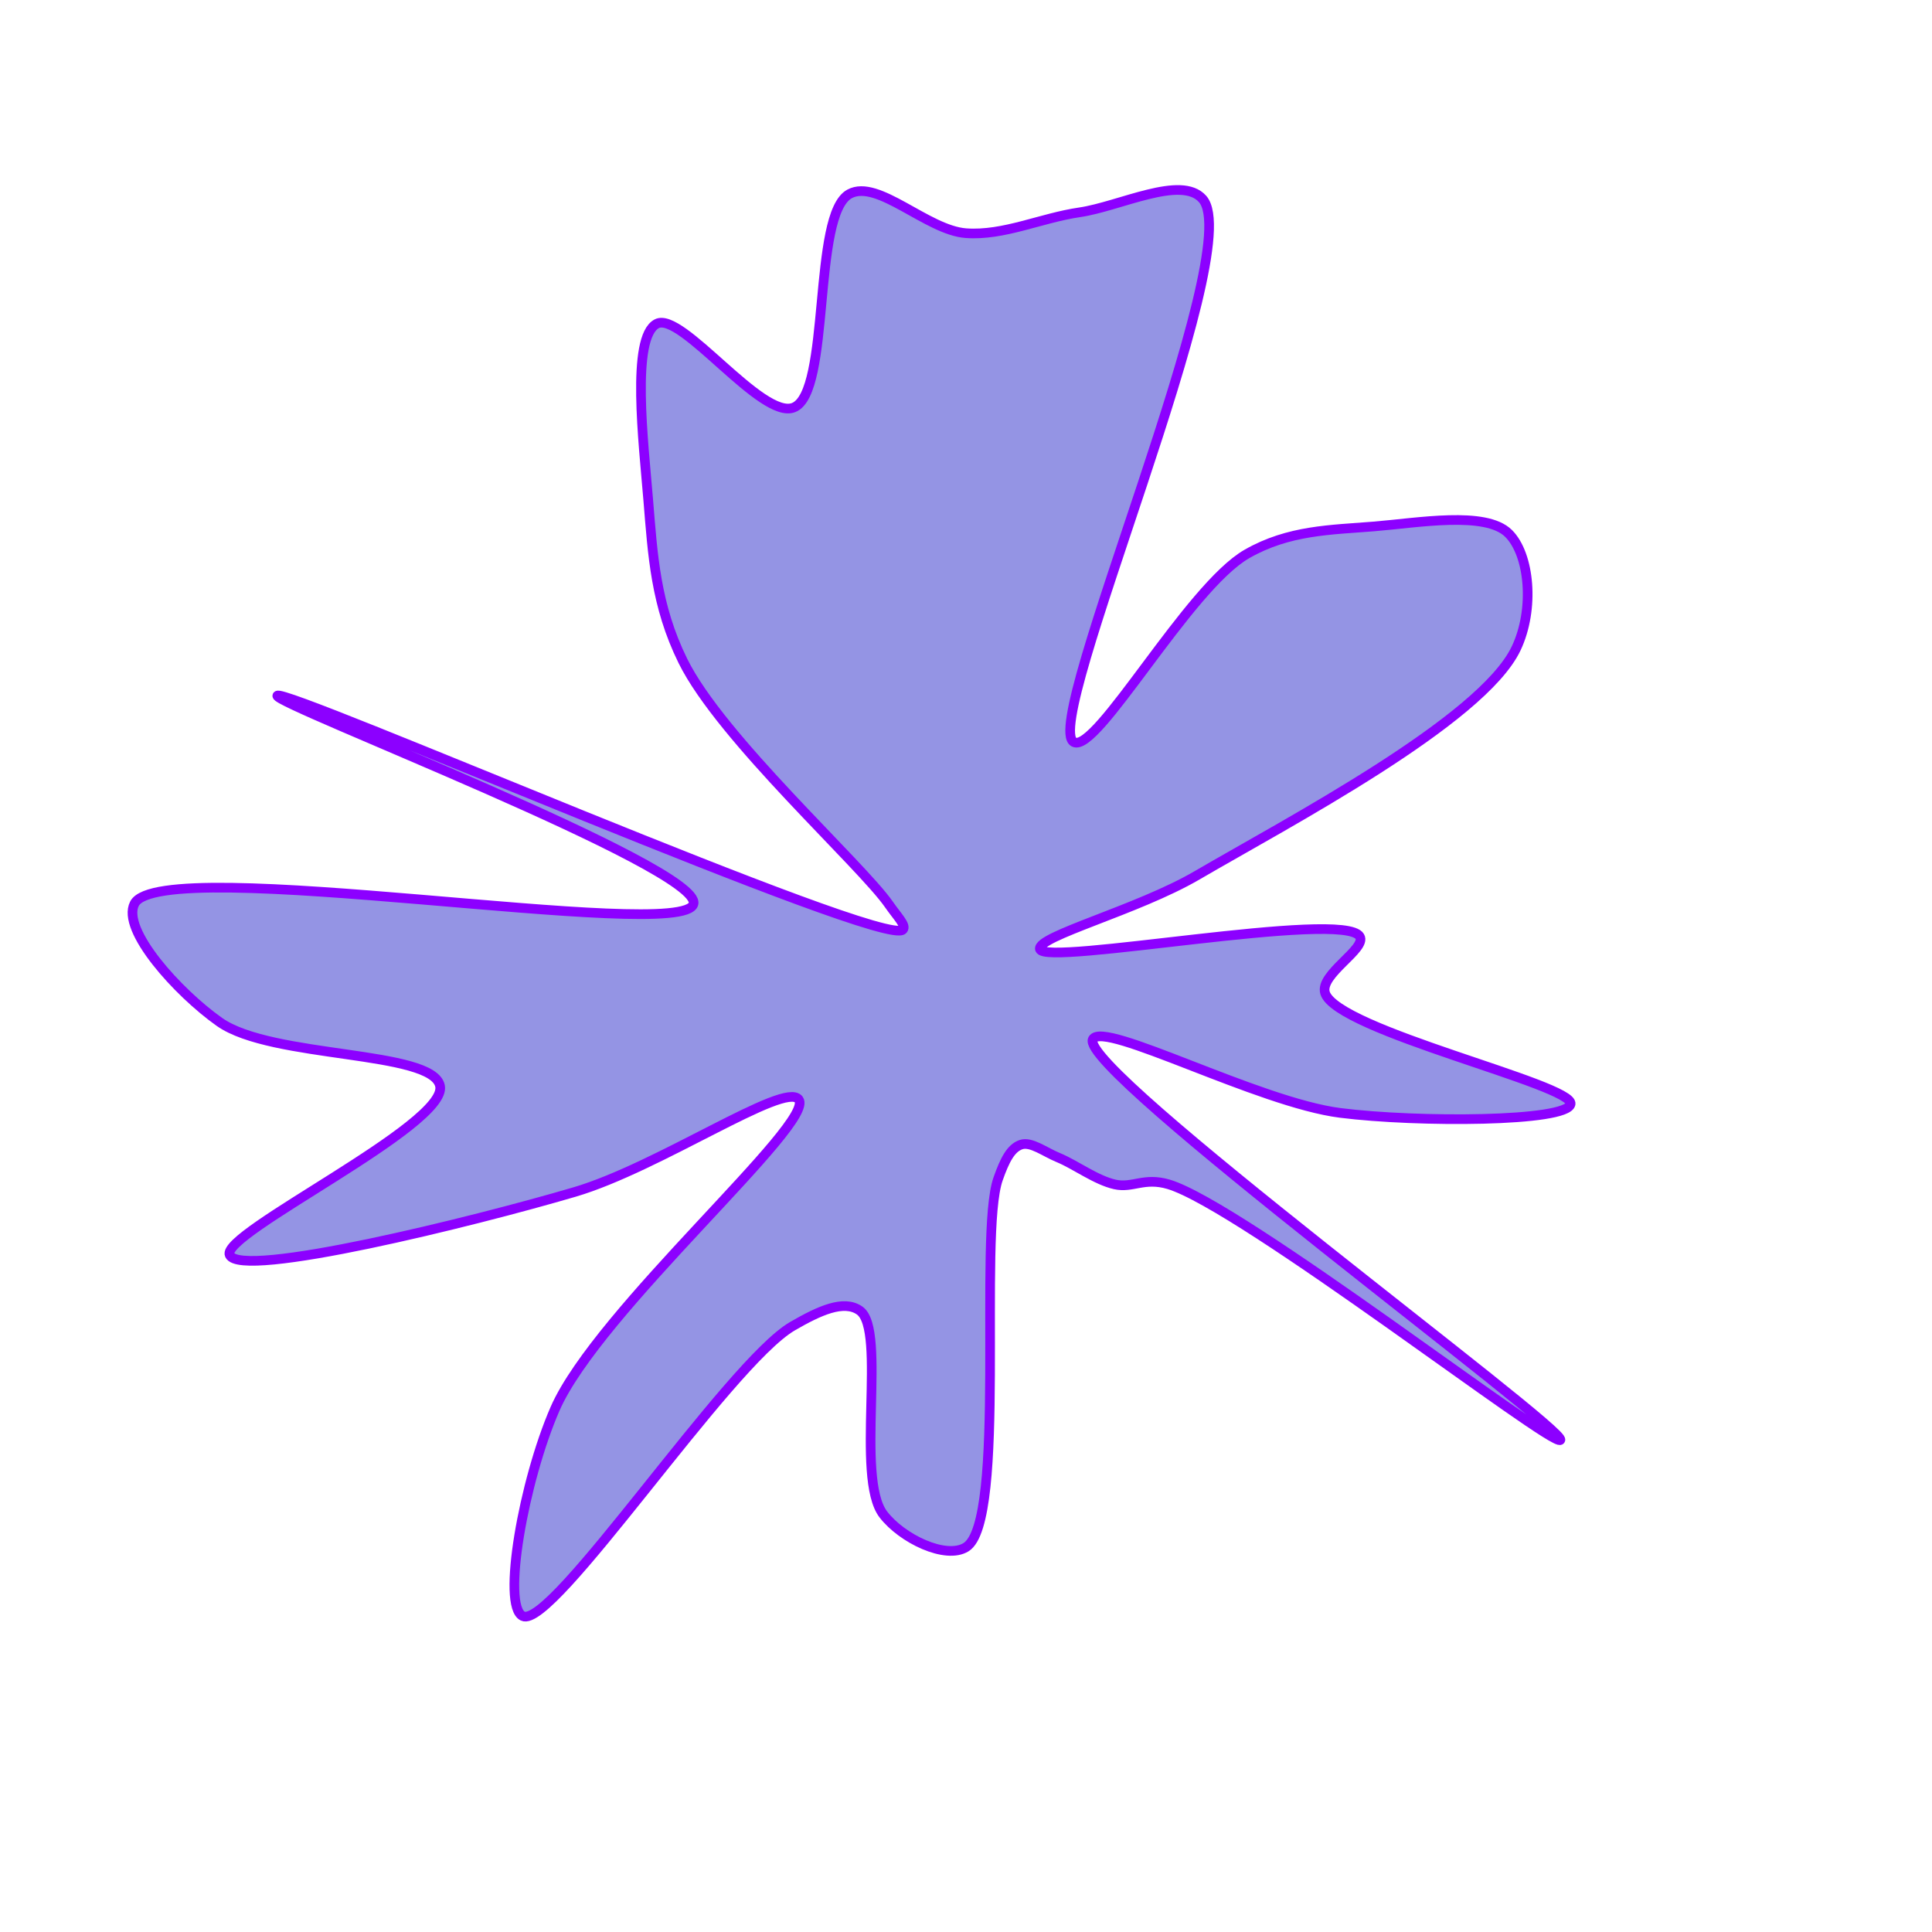
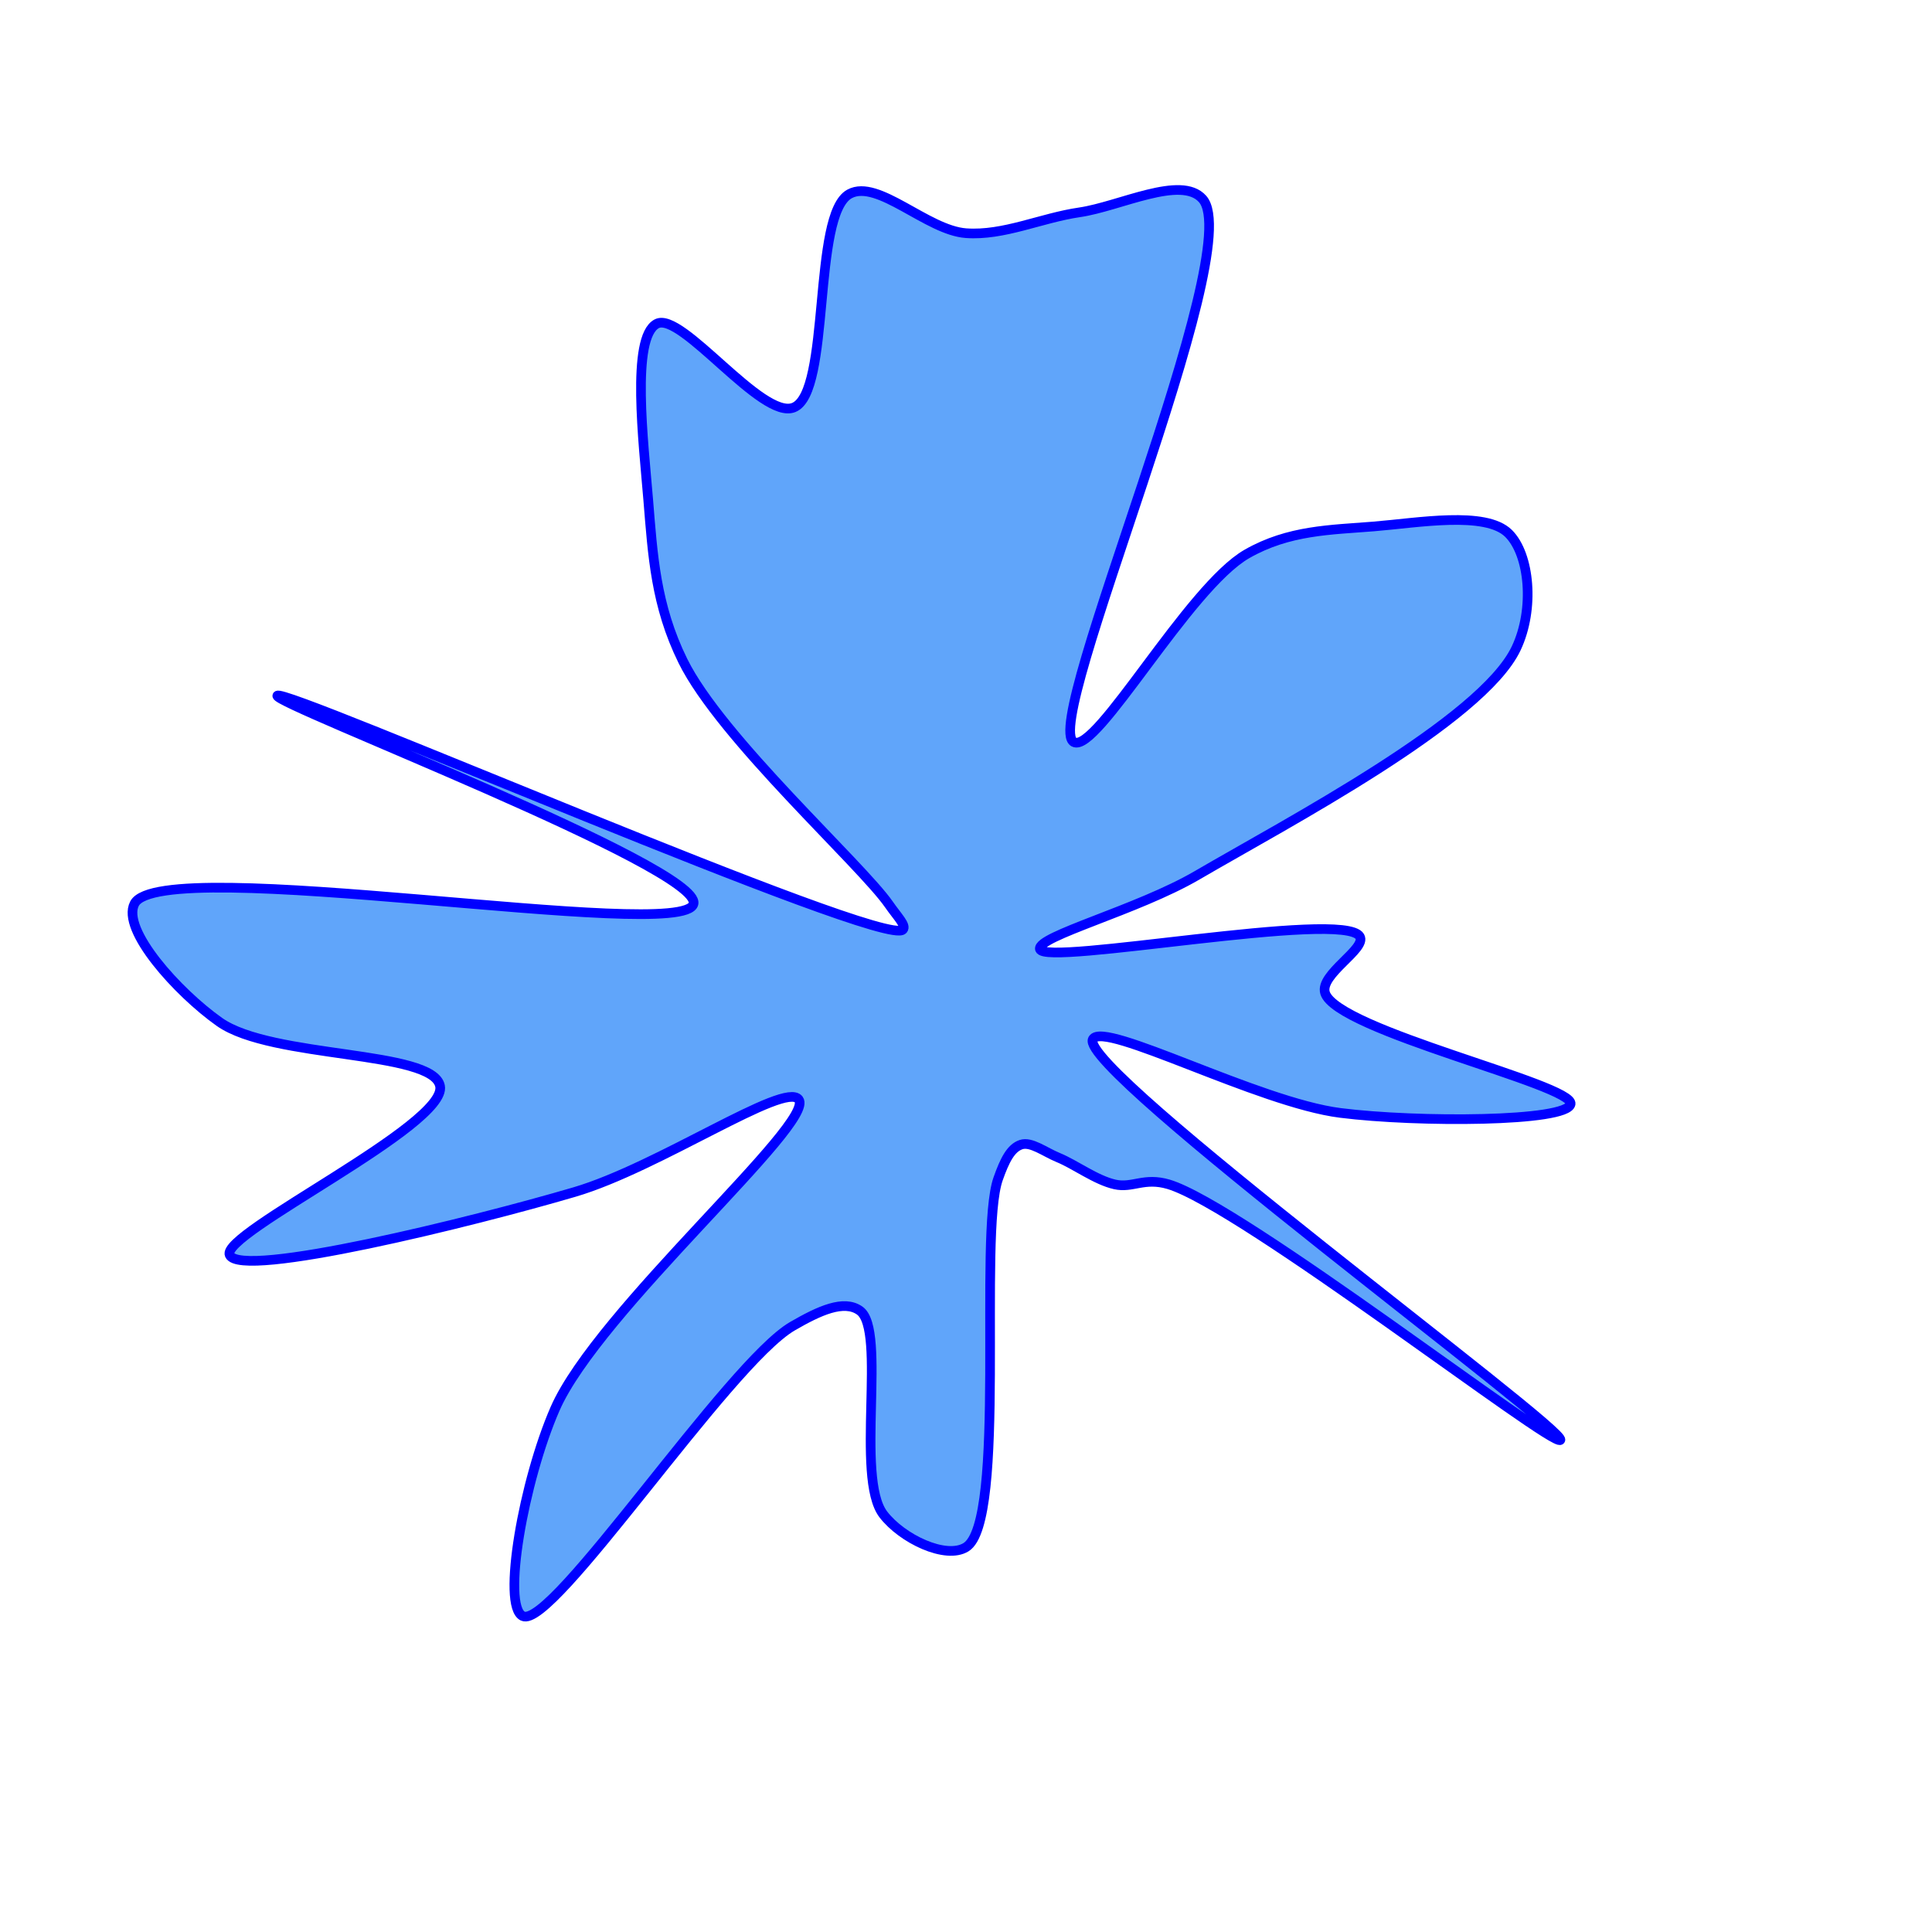
- <svg xmlns="http://www.w3.org/2000/svg" viewBox="-100 -100 200 200" width="256px" height="256px" stroke="#8c00ff" strokeWidth="4" fill="#9494e4">
+ <svg xmlns="http://www.w3.org/2000/svg" viewBox="-100 -100 200 200" width="256px" height="256px" stroke="blue" strokeWidth="4" fill="#60a5fa">
  <path d="M11.76,-78.021C15.909,-78.626,22.276,-81.913,24.492,-79.401C29.199,-74.067,7.693,-25.024,11.163,-23.181C13.512,-21.934,23.01,-39.179,29.084,-42.658C33.412,-45.137,37.752,-45.14,42.22,-45.503C46.774,-45.872,53.779,-47.13,56.159,-44.786C58.36,-42.618,58.882,-36.949,56.953,-32.882C53.397,-25.387,33.216,-14.817,23.927,-9.39C17.739,-5.776,7.328,-3.078,7.652,-1.747C8.093,0.06,39.124,-5.86,40.764,-3.055C41.511,-1.779,36.578,0.854,37.169,2.785C38.362,6.681,62.983,12.271,62.589,14.286C62.225,16.148,46.758,16.218,38.753,15.209C30.278,14.142,14.207,5.604,13.13,7.58C11.466,10.633,62.301,48.034,61.527,49.066C60.853,49.966,28.472,24.821,20.969,22.599C18.429,21.847,17.247,23.022,15.417,22.613C13.438,22.17,11.318,20.556,9.55,19.831C8.15,19.257,6.735,18.144,5.703,18.489C4.646,18.842,4.01,20.089,3.322,22.041C1.266,27.88,4.267,57.529,7.368040765506098e-15,60.165C-2.093,61.457,-6.624,59.294,-8.557,56.775C-11.494,52.947,-8.173,37.666,-11.003,35.671C-12.643,34.515,-15.175,35.673,-17.953,37.28C-24.613,41.132,-42.846,68.771,-45.883,67.298C-48.092,66.226,-45.779,53.276,-42.549,45.857C-38.122,35.686,-15.494,16.227,-17.321,13.813C-18.755,11.919,-31.811,20.834,-40.528,23.399C-51.008,26.482,-75.072,32.44,-76.225,29.916C-77.237,27.702,-53.641,16.472,-54.447,12.427C-55.192,8.696,-71.858,9.625,-77.282,5.791C-81.601,2.739,-87.464,-3.75,-86.078,-6.451C-83.363,-11.743,-29.181,-2.325,-28.209,-6.439C-27.323,-10.192,-71.663,-27.131,-71.293,-27.98C-70.85,-28.998,-8.307,-1.701,-6.528,-3.769C-6.16,-4.196,-7.107,-5.11,-7.965,-6.352C-10.837,-10.505,-25.37,-23.573,-29.312,-31.591C-32.143,-37.347,-32.428,-42.54,-32.896,-48.25C-33.381,-54.16,-34.695,-65.064,-32.016,-66.483C-29.461,-67.836,-21.142,-56.482,-17.834,-57.815C-13.954,-59.379,-15.955,-77.822,-12.047,-79.93C-9.133,-81.502,-4.029,-76.152,0,-75.861C3.907,-75.579,7.751,-77.437,11.76,-78.021" />
</svg>
